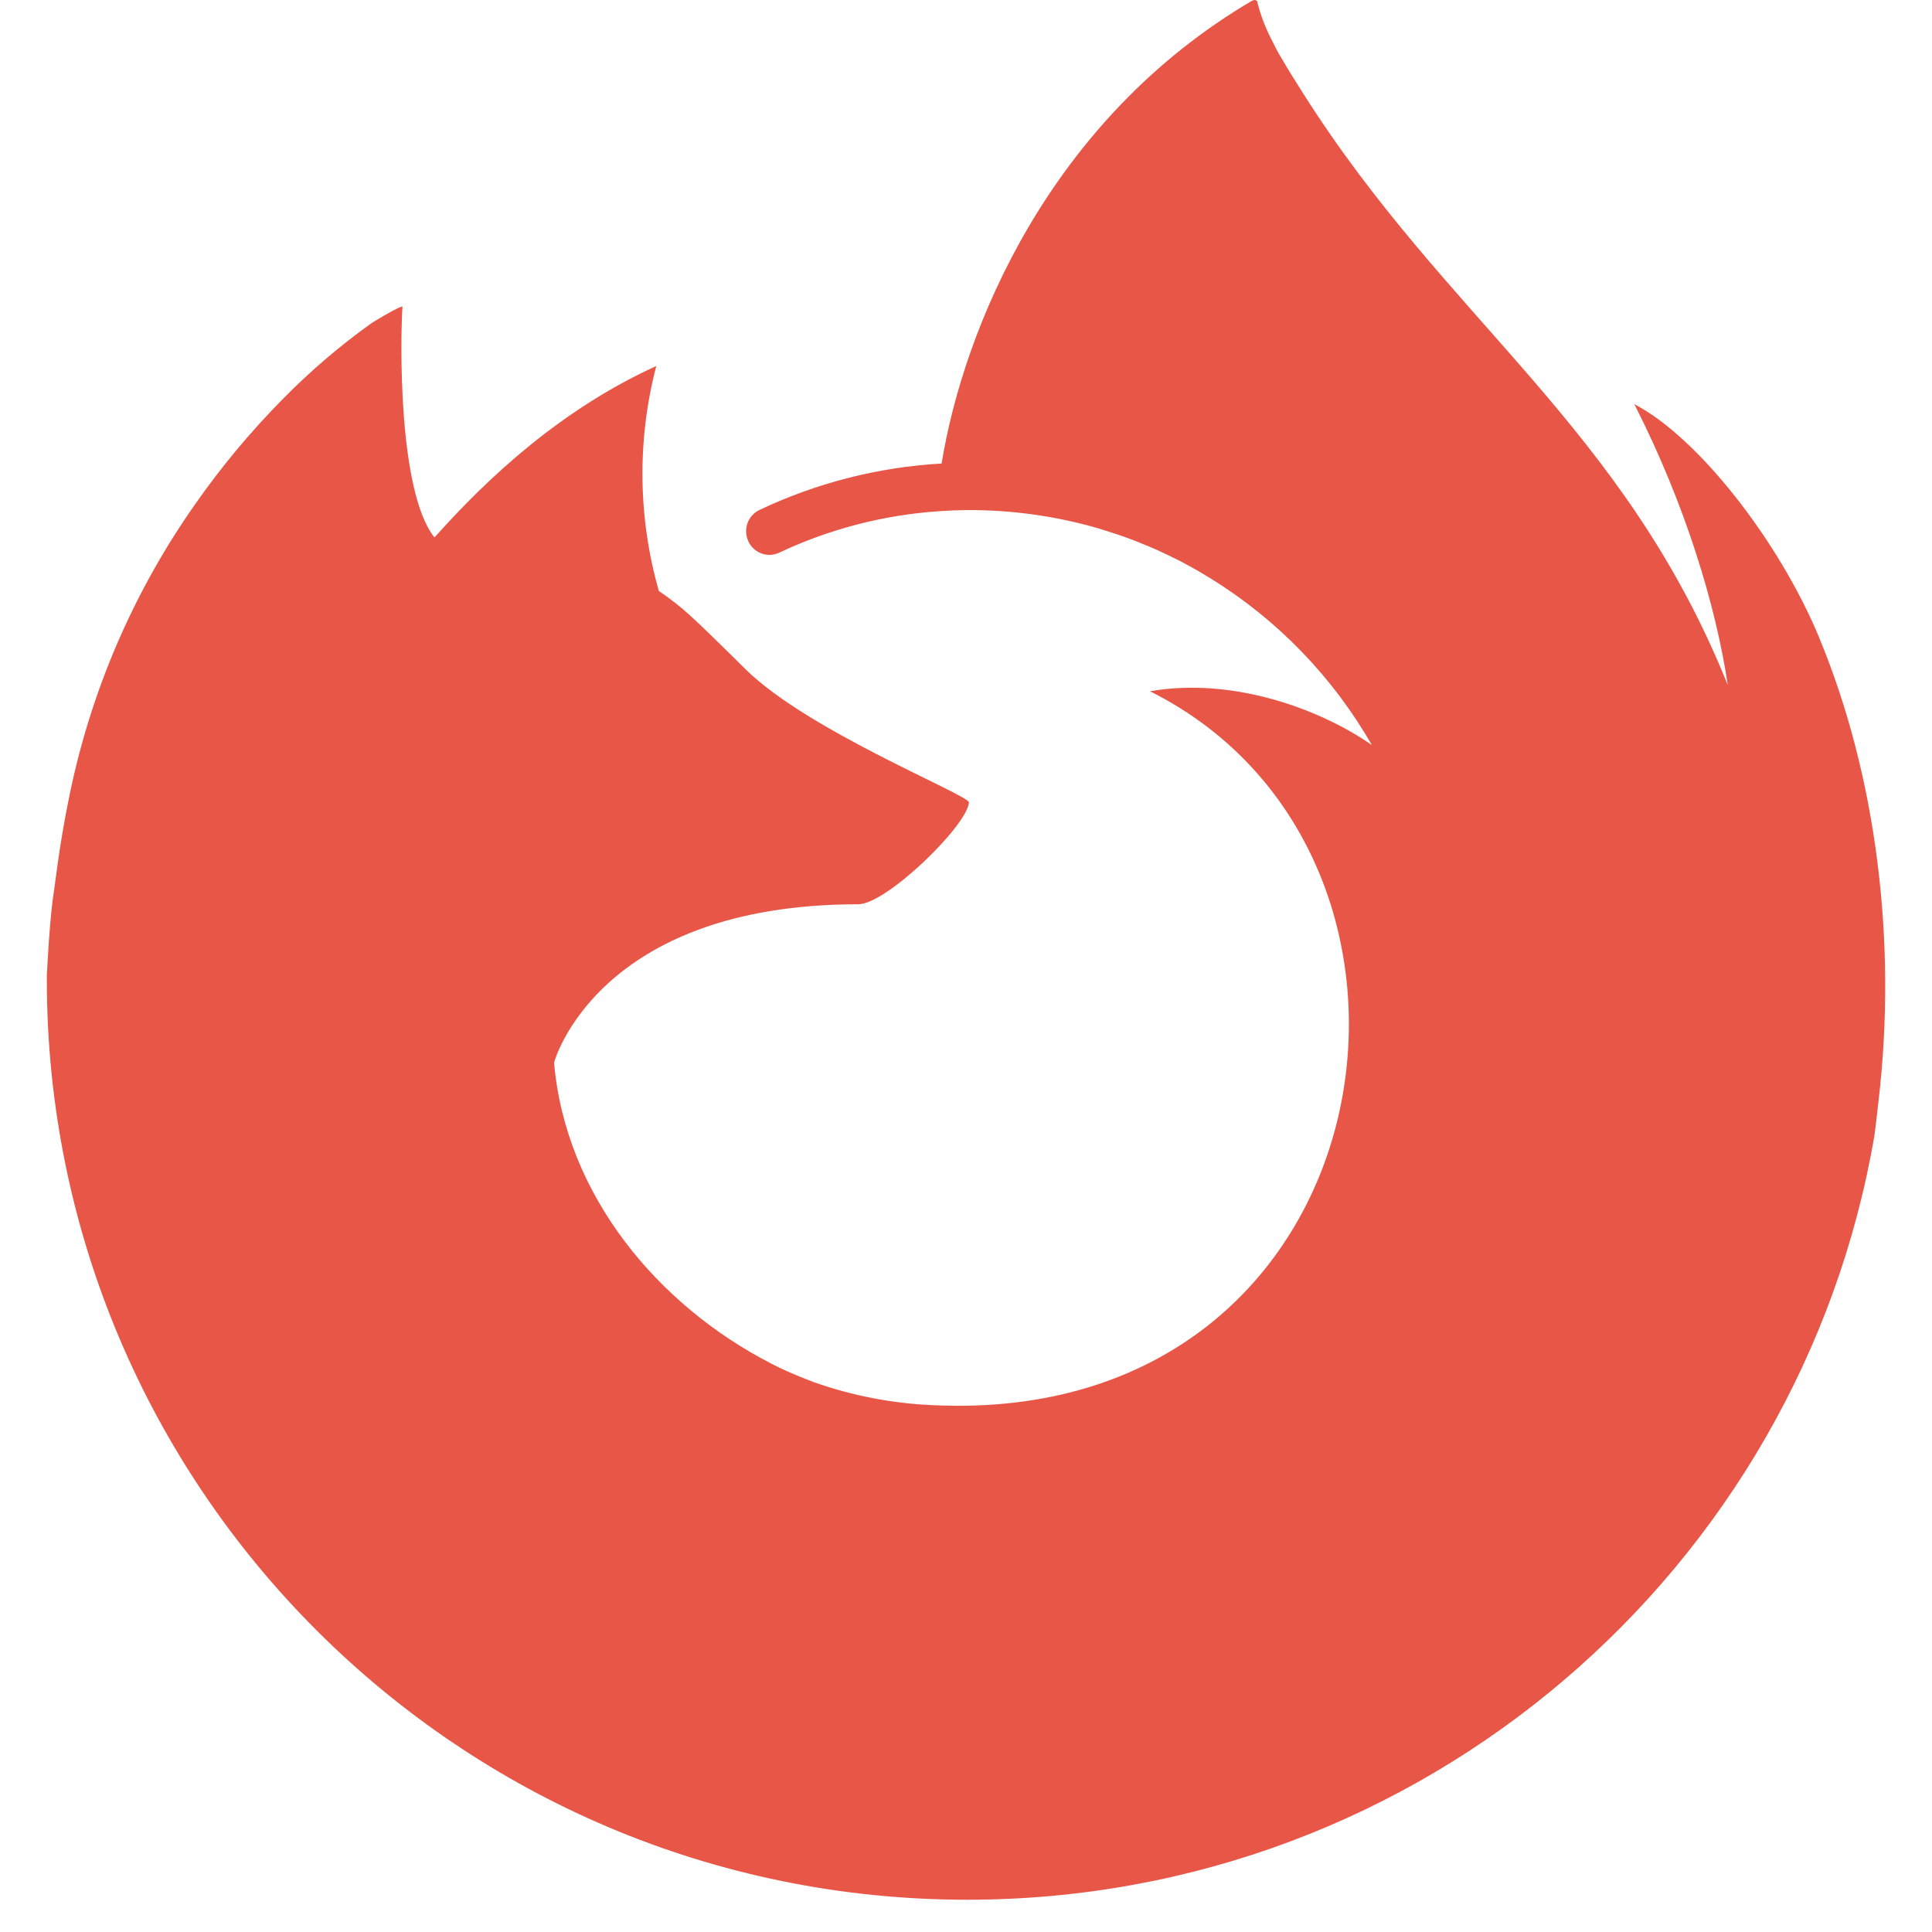
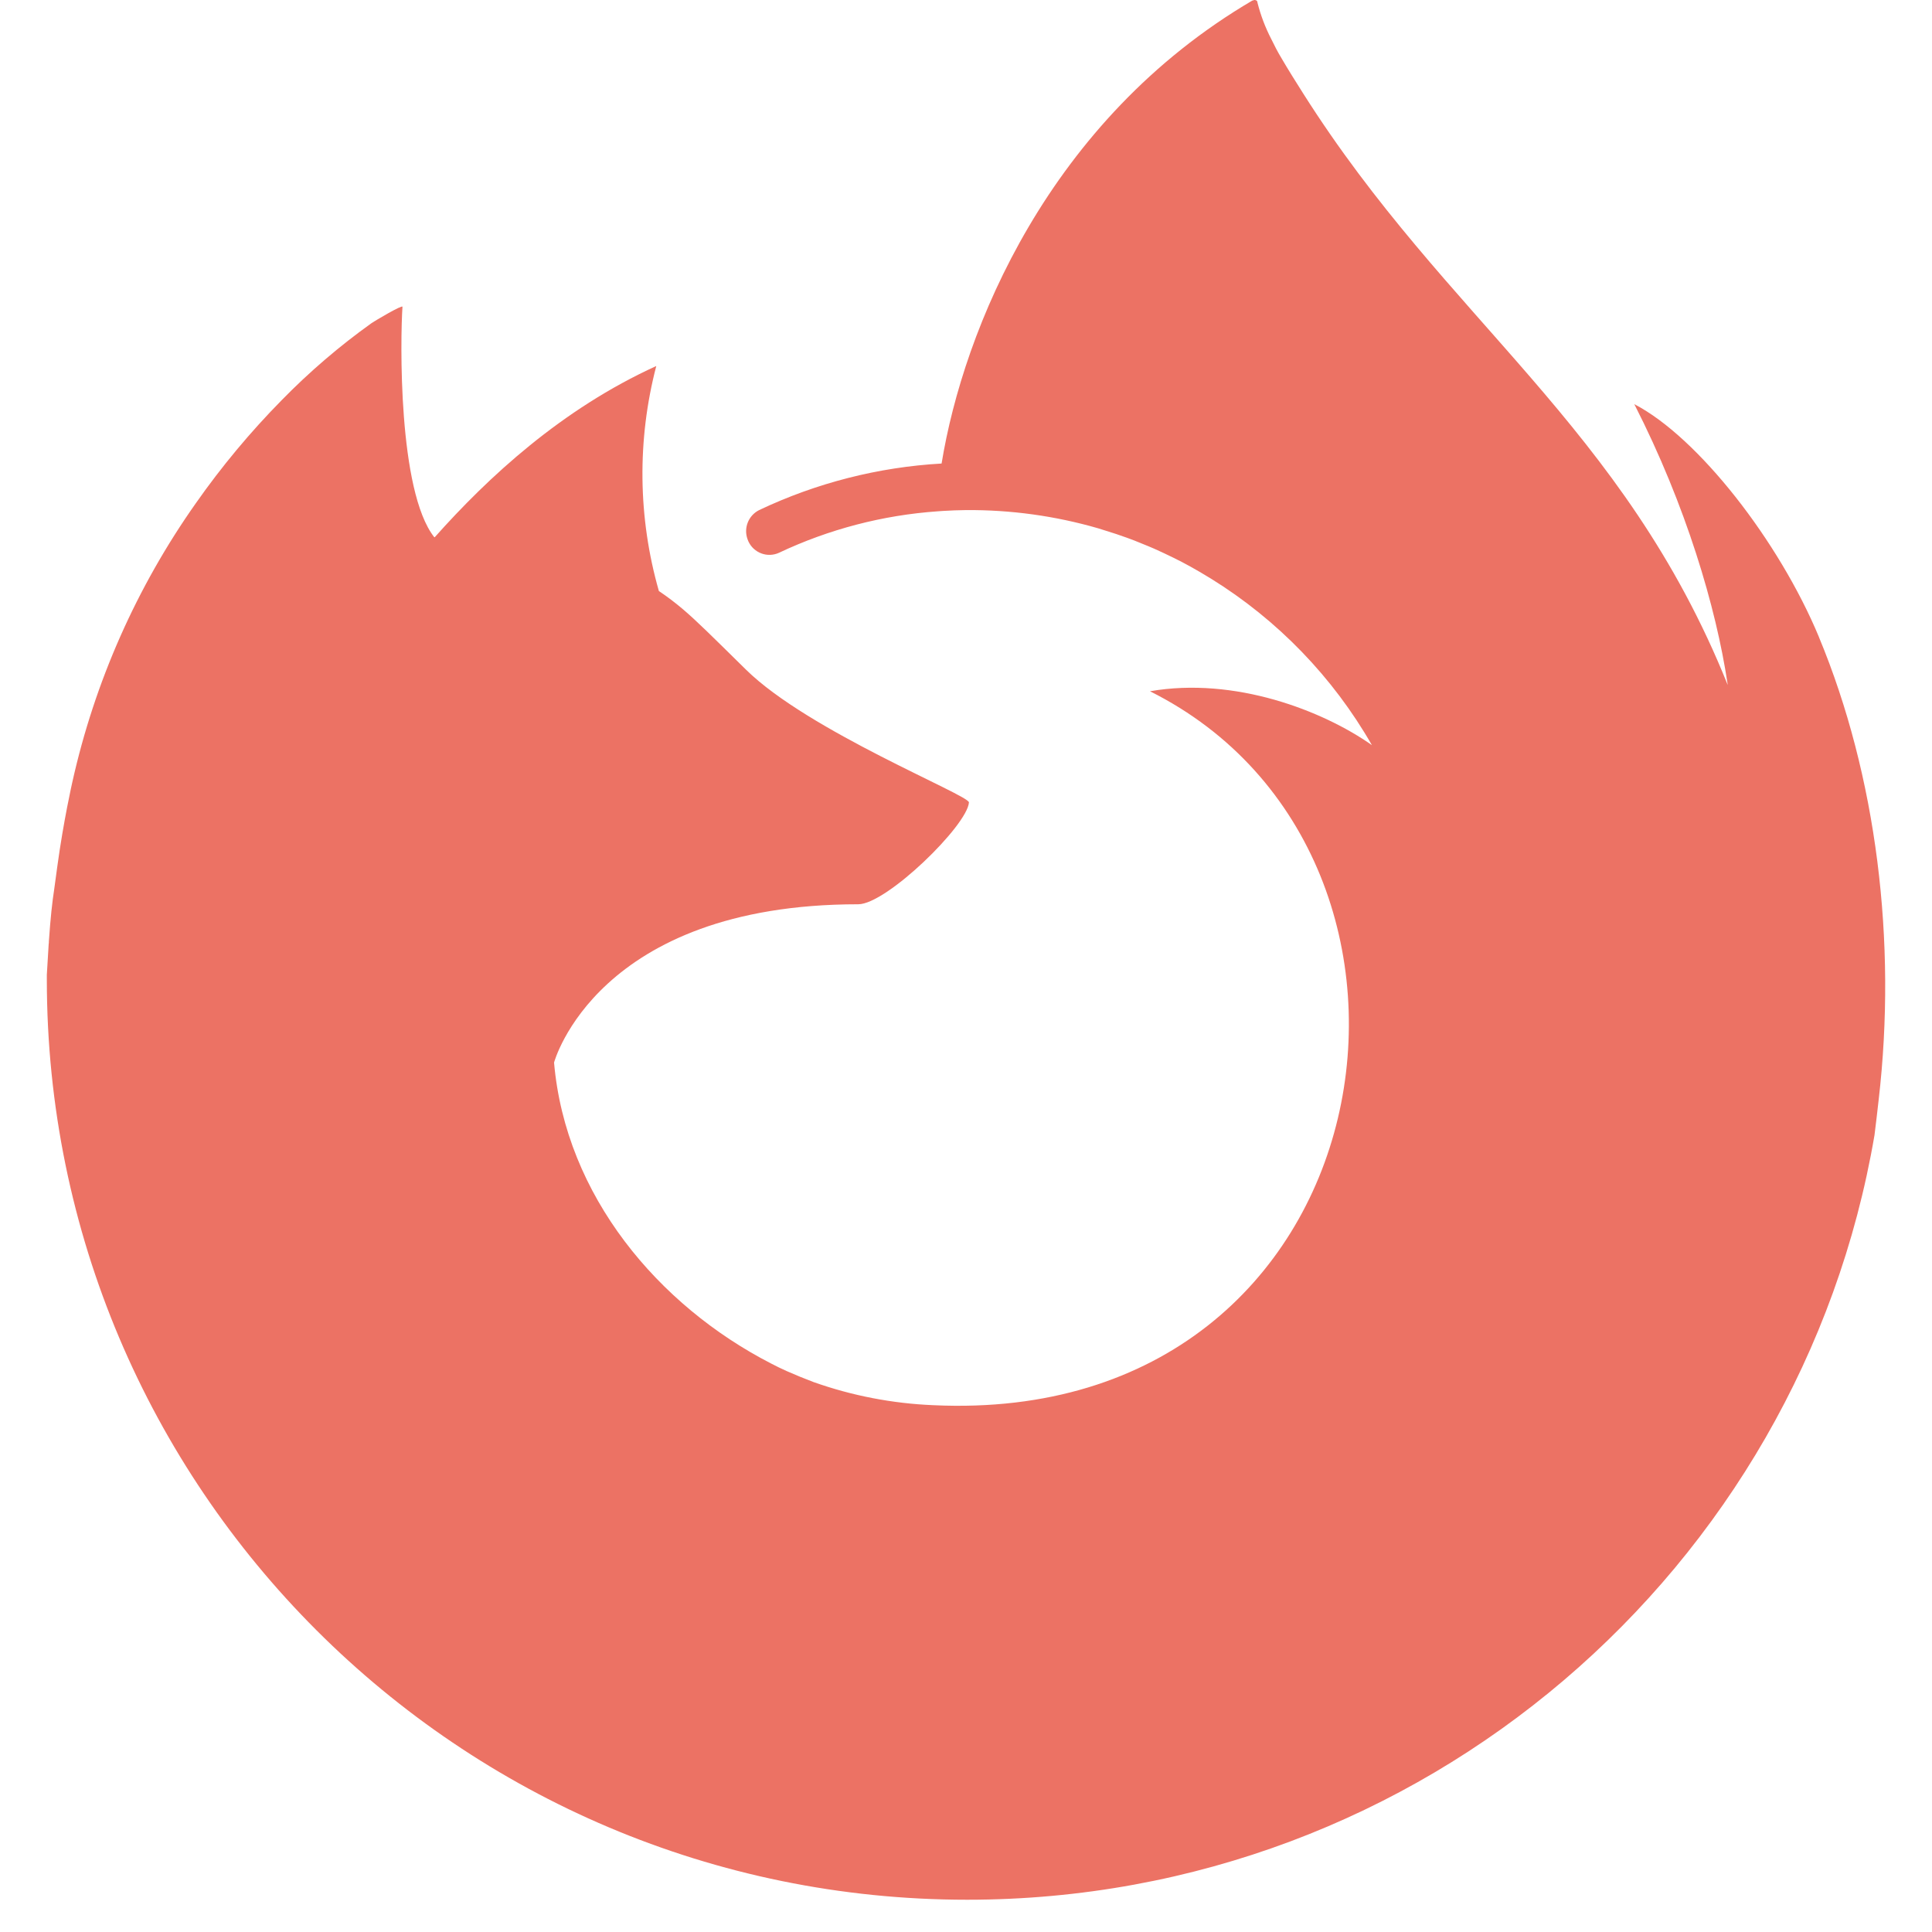
<svg xmlns="http://www.w3.org/2000/svg" aria-hidden="true" role="img" width="48" height="48" viewBox="0 0 512 512" class="iconify iconify--fa-brands">
-   <path fill="#e75646" d="M130.63 123.49c.16.01.08.01 0 0m351.42 45.35c-10.61-25.5-32.08-53-48.94-61.73c13.72 26.89 21.67 53.88 24.7 74c0 0 0 .14.05.41c-27.58-68.75-74.35-96.47-112.55-156.83c-1.93-3.05-3.86-6.11-5.74-9.33c-1-1.65-1.86-3.34-2.69-5.05a45 45 0 0 1-3.64-9.62a.63.63 0 0 0-.55-.66a.9.9 0 0 0-.46 0l-.12.07l-.18.1l.1-.14c-54.23 31.77-76.72 87.38-82.5 122.78a130 130 0 0 0-48.33 12.33a6.25 6.25 0 0 0-3.09 7.75a6.13 6.13 0 0 0 7.79 3.79l.52-.21a117.8 117.8 0 0 1 42.11-11l1.42-.1c2-.12 4-.2 6-.22A122.6 122.6 0 0 1 291 140c.67.2 1.32.42 2 .63c1.89.57 3.76 1.2 5.62 1.87c1.36.5 2.71 1 4.05 1.58c1.09.44 2.18.88 3.25 1.35q2.52 1.13 5 2.35c.75.37 1.5.74 2.25 1.13q2.4 1.26 4.74 2.63q1.51.87 3 1.8a124.9 124.9 0 0 1 42.66 44.13c-13-9.15-36.35-18.19-58.82-14.28c87.74 43.86 64.18 194.9-57.39 189.2a108.4 108.4 0 0 1-31.74-6.12a140 140 0 0 1-7.16-2.93c-1.38-.63-2.76-1.27-4.12-2c-29.84-15.34-54.44-44.42-57.51-79.75c0 0 11.25-41.95 80.62-41.95c7.5 0 28.93-20.92 29.33-27c-.09-2-42.54-18.87-59.09-35.18c-8.85-8.71-13.05-12.91-16.77-16.06a70 70 0 0 0-6.31-4.77a113.05 113.05 0 0 1-.69-59.63c-25.06 11.41-44.55 29.45-58.71 45.37h-.12c-9.67-12.25-9-52.65-8.43-61.08c-.12-.53-7.22 3.68-8.15 4.31a178.5 178.5 0 0 0-23.84 20.43a214 214 0 0 0-22.77 27.33a205.8 205.8 0 0 0-32.73 73.9c-.06.27-2.33 10.21-4 22.48q-.42 2.87-.78 5.74c-.57 3.69-1 7.71-1.44 14c0 .24 0 .48-.05.72c-.18 2.71-.34 5.41-.49 8.12v1.24c0 134.7 109.21 243.89 243.92 243.89c120.64 0 220.82-87.58 240.43-202.62c.41-3.12.74-6.26 1.11-9.41c4.85-41.83-.54-85.79-15.82-122.55Z" />
+   <path fill="#ec7264" d="M130.63 123.49c.16.01.08.01 0 0m351.42 45.35c-10.61-25.5-32.08-53-48.94-61.73c13.72 26.89 21.67 53.88 24.7 74c0 0 0 .14.05.41c-27.58-68.75-74.35-96.47-112.55-156.83c-1.93-3.05-3.86-6.11-5.74-9.33c-1-1.65-1.86-3.34-2.69-5.05a45 45 0 0 1-3.64-9.62a.63.63 0 0 0-.55-.66a.9.9 0 0 0-.46 0l-.12.07l-.18.1l.1-.14c-54.23 31.77-76.72 87.38-82.5 122.78a130 130 0 0 0-48.33 12.33a6.25 6.25 0 0 0-3.09 7.75a6.13 6.13 0 0 0 7.79 3.79l.52-.21a117.8 117.8 0 0 1 42.11-11l1.42-.1c2-.12 4-.2 6-.22A122.6 122.6 0 0 1 291 140c.67.2 1.32.42 2 .63c1.89.57 3.76 1.2 5.62 1.87c1.36.5 2.71 1 4.05 1.58c1.09.44 2.18.88 3.25 1.35q2.52 1.13 5 2.35c.75.37 1.5.74 2.25 1.13q2.4 1.26 4.74 2.63q1.51.87 3 1.8a124.9 124.9 0 0 1 42.66 44.13c-13-9.15-36.35-18.19-58.82-14.28c87.74 43.86 64.18 194.9-57.39 189.2a108.4 108.4 0 0 1-31.74-6.12a140 140 0 0 1-7.16-2.93c-1.38-.63-2.76-1.27-4.12-2c-29.84-15.34-54.44-44.42-57.51-79.75c0 0 11.25-41.95 80.62-41.95c7.5 0 28.93-20.92 29.33-27c-.09-2-42.54-18.87-59.09-35.18c-8.85-8.71-13.05-12.91-16.77-16.06a70 70 0 0 0-6.31-4.77a113.05 113.05 0 0 1-.69-59.63c-25.06 11.41-44.55 29.45-58.71 45.37h-.12c-9.67-12.25-9-52.65-8.43-61.08c-.12-.53-7.22 3.68-8.15 4.31a178.5 178.5 0 0 0-23.84 20.43a214 214 0 0 0-22.77 27.33a205.8 205.8 0 0 0-32.73 73.9c-.06.27-2.33 10.21-4 22.48q-.42 2.87-.78 5.74c-.57 3.69-1 7.71-1.44 14c0 .24 0 .48-.05.72c-.18 2.71-.34 5.41-.49 8.12v1.24c0 134.7 109.21 243.89 243.92 243.89c120.64 0 220.82-87.58 240.43-202.62c.41-3.12.74-6.26 1.11-9.41c4.85-41.83-.54-85.79-15.82-122.55Z" />
</svg>
